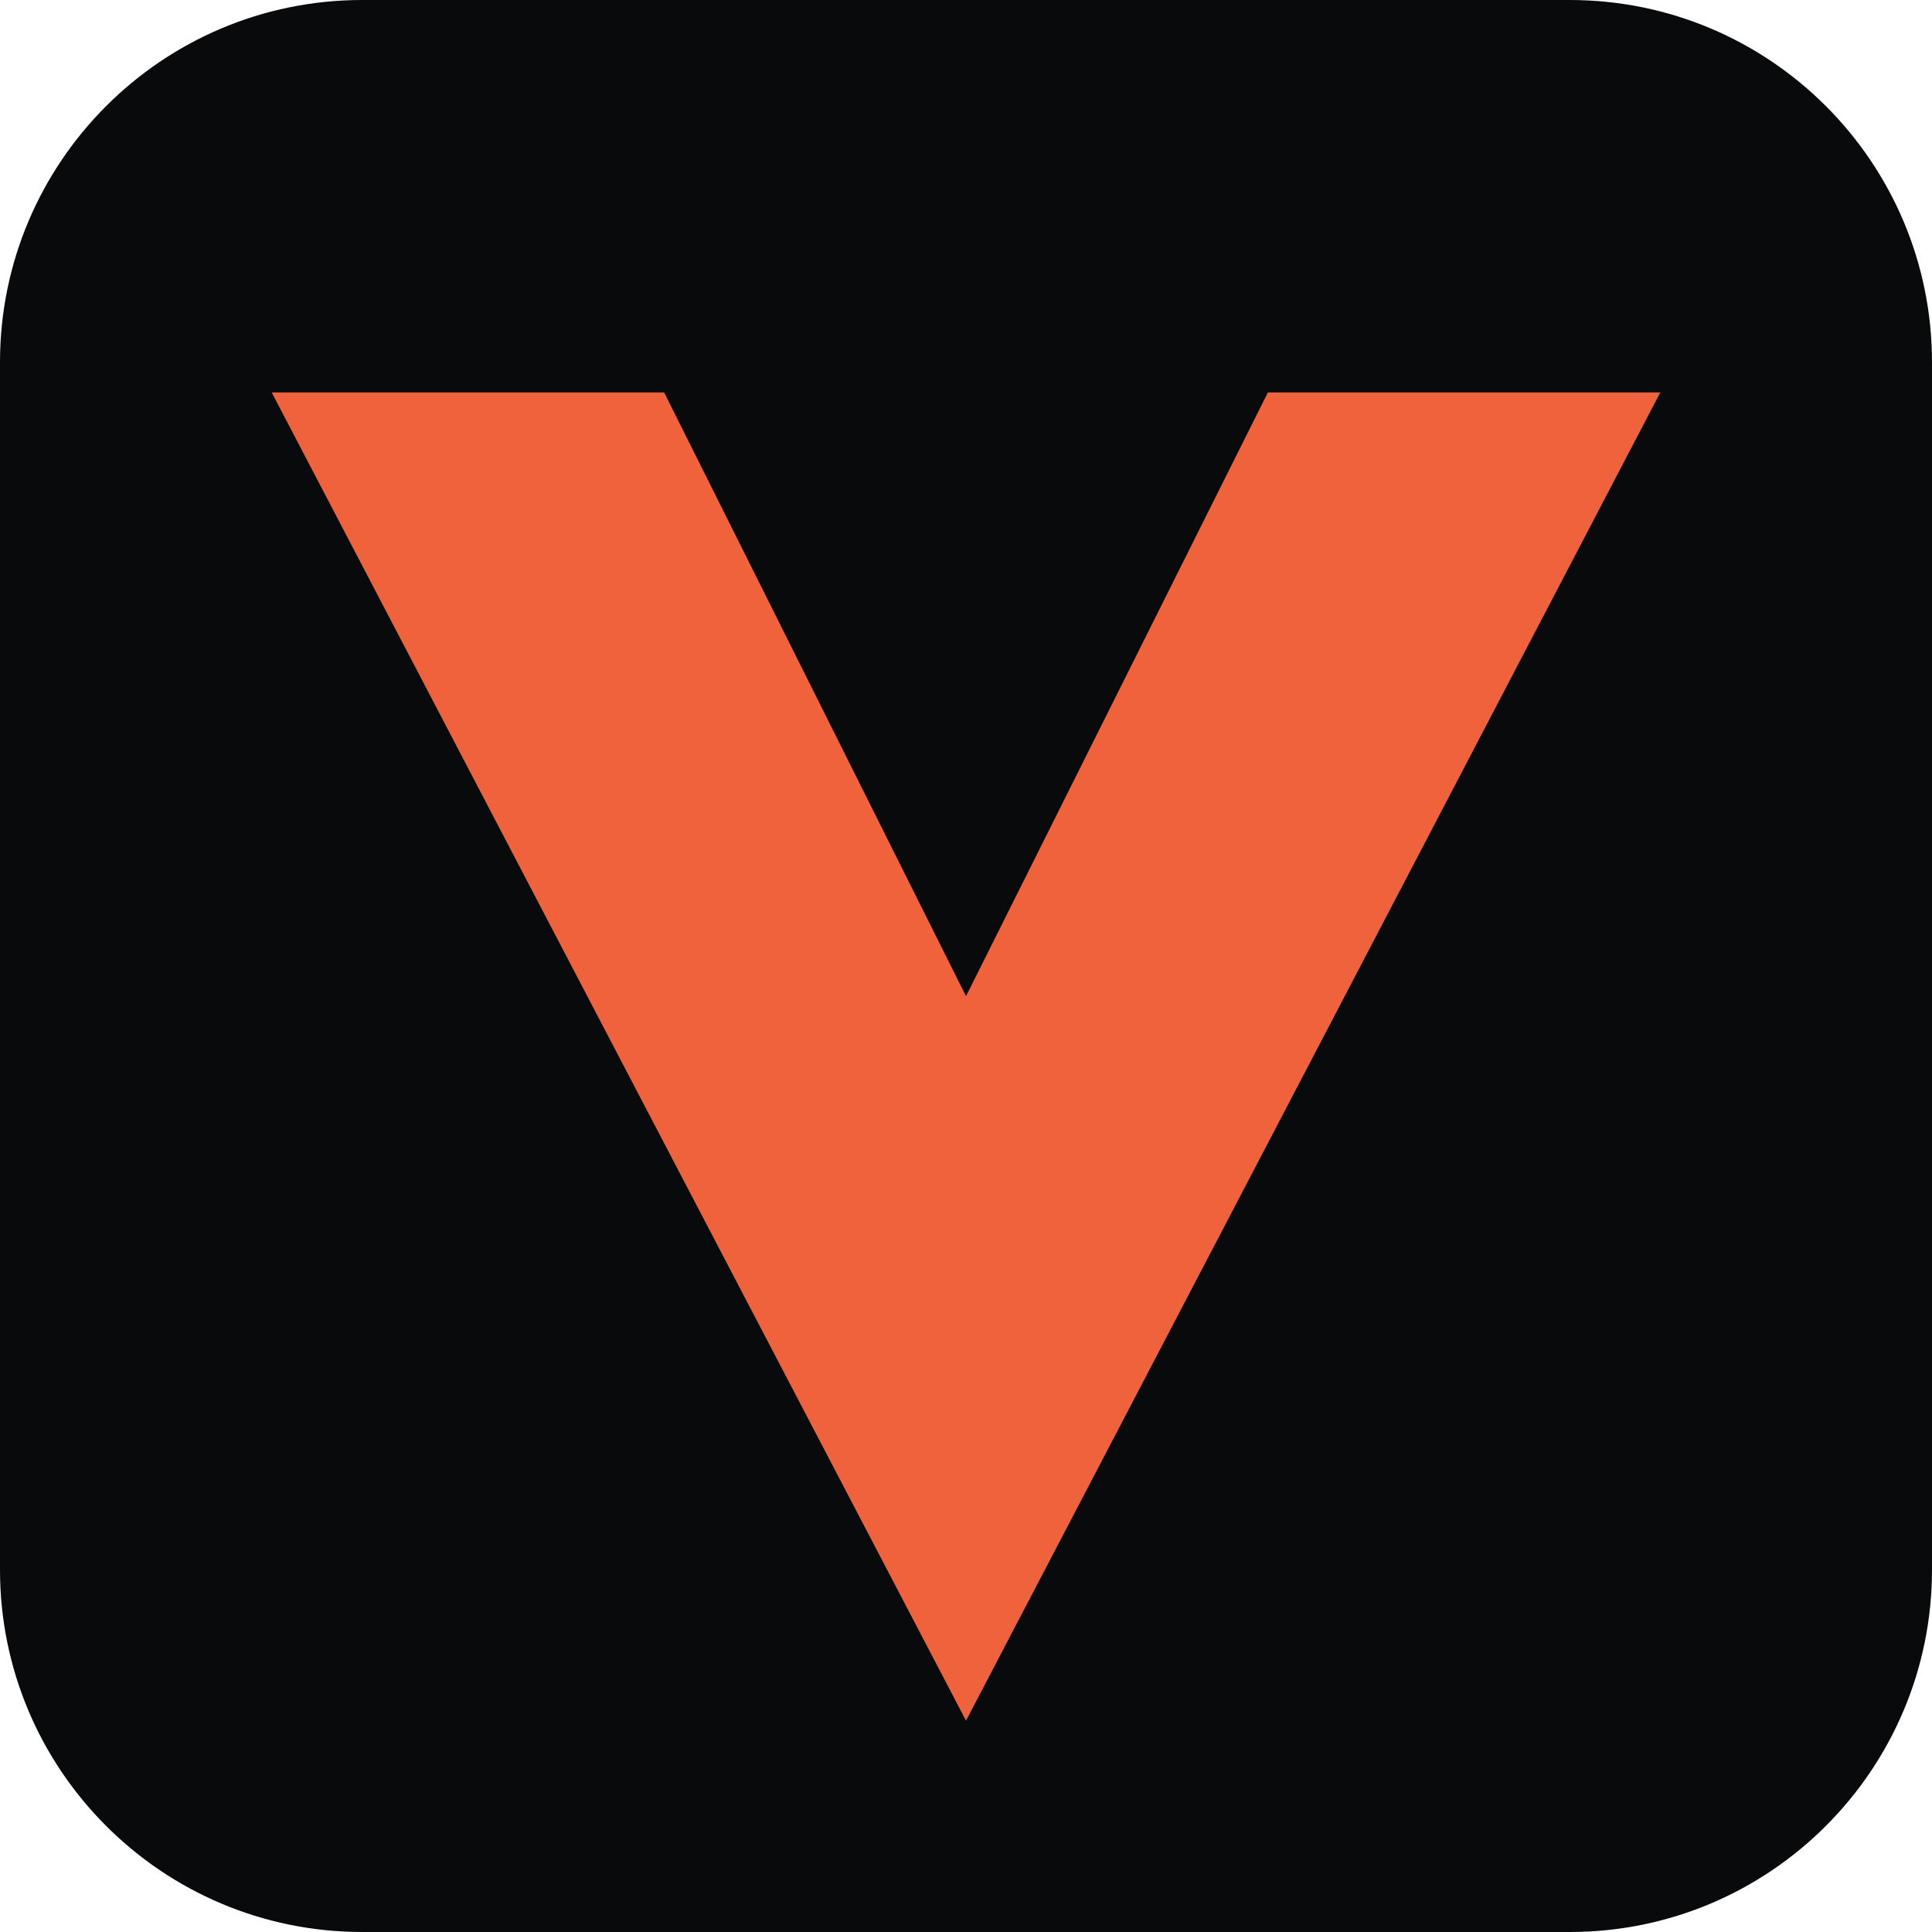
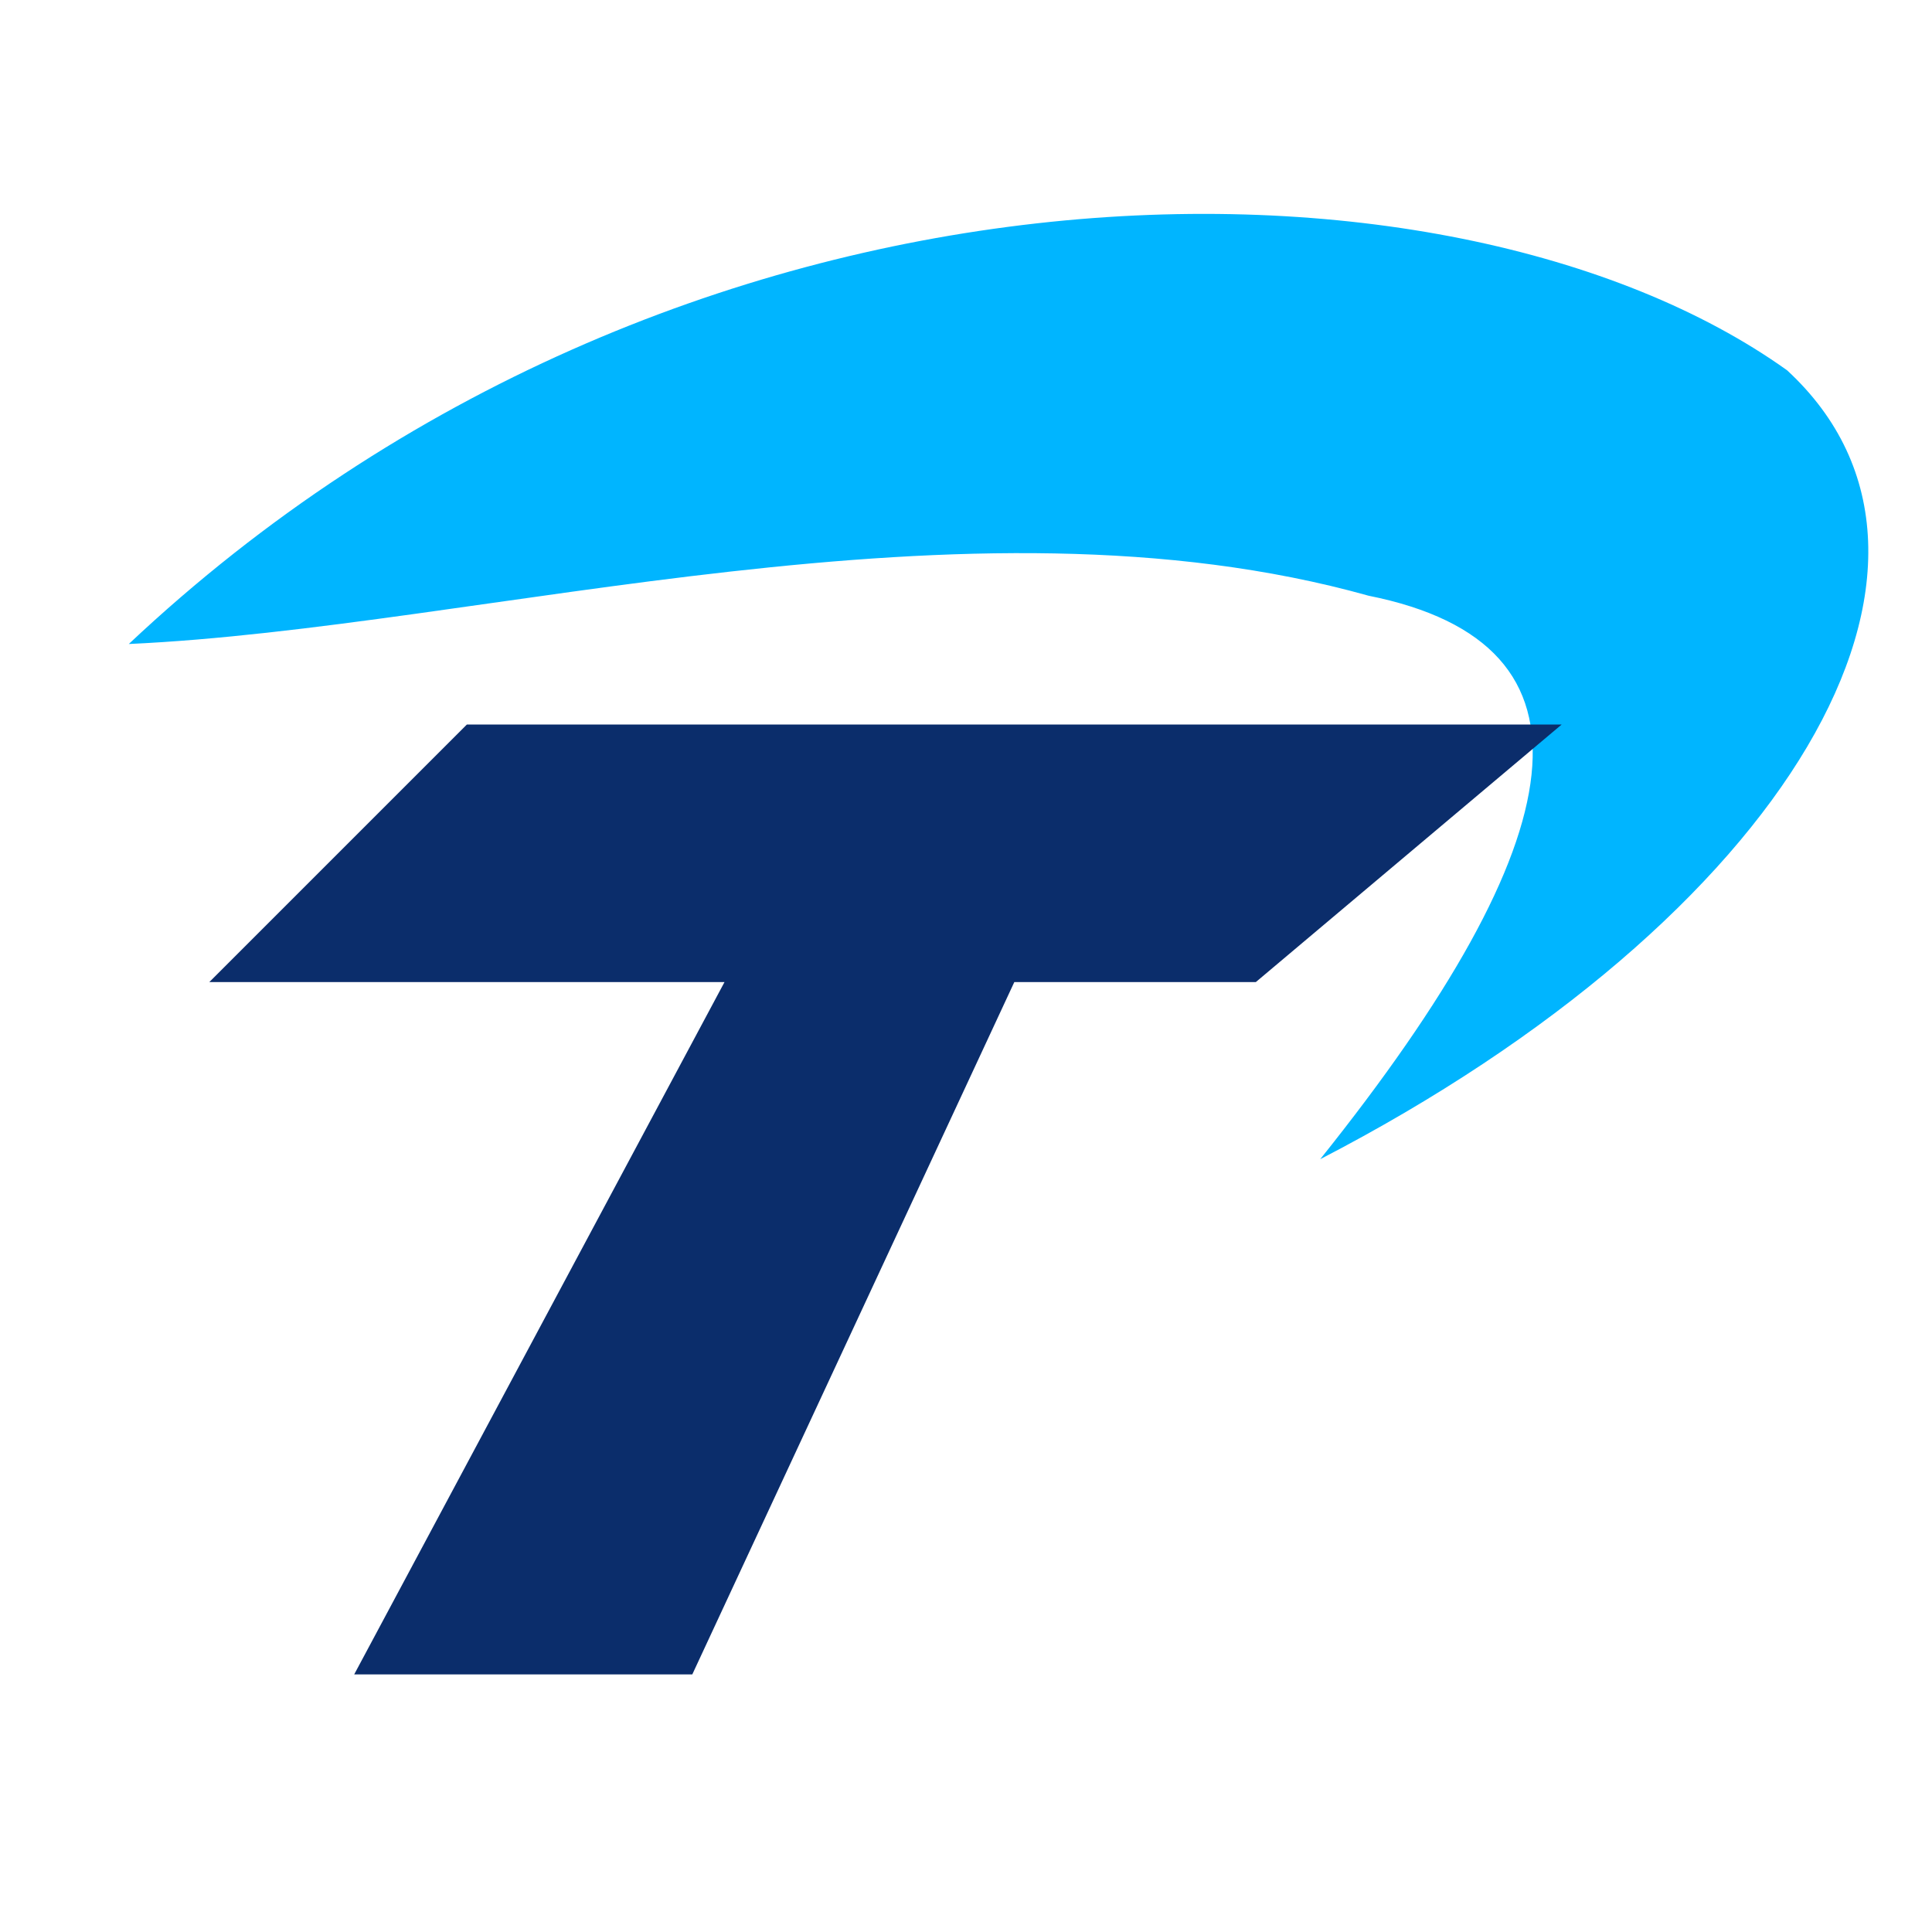
- <svg xmlns="http://www.w3.org/2000/svg" viewBox="0 0 64 64">
-   <rect width="64" height="64" rx="12" fill="#080A0C" />
-   <path fill="#EF623C" d="M9 13h13l10 20 10-20h13L32 57z" />
-   <path fill="#080A0C" d="M24 13h16l-8 15z" />
+ <svg xmlns="http://www.w3.org/2000/svg" viewBox="0 0 120 120">
+   <path fill="#00B5FF" d="M8 40C42 8 90 8 111 23c13 12 0 34-29 49 16-20 18-32 3-35C60 30 30 39 8 40Z" />
+   <path fill="#0B2D6B" d="M29 45h68L78 61H63l-20 43H22l23-43H13Z" />
</svg>
